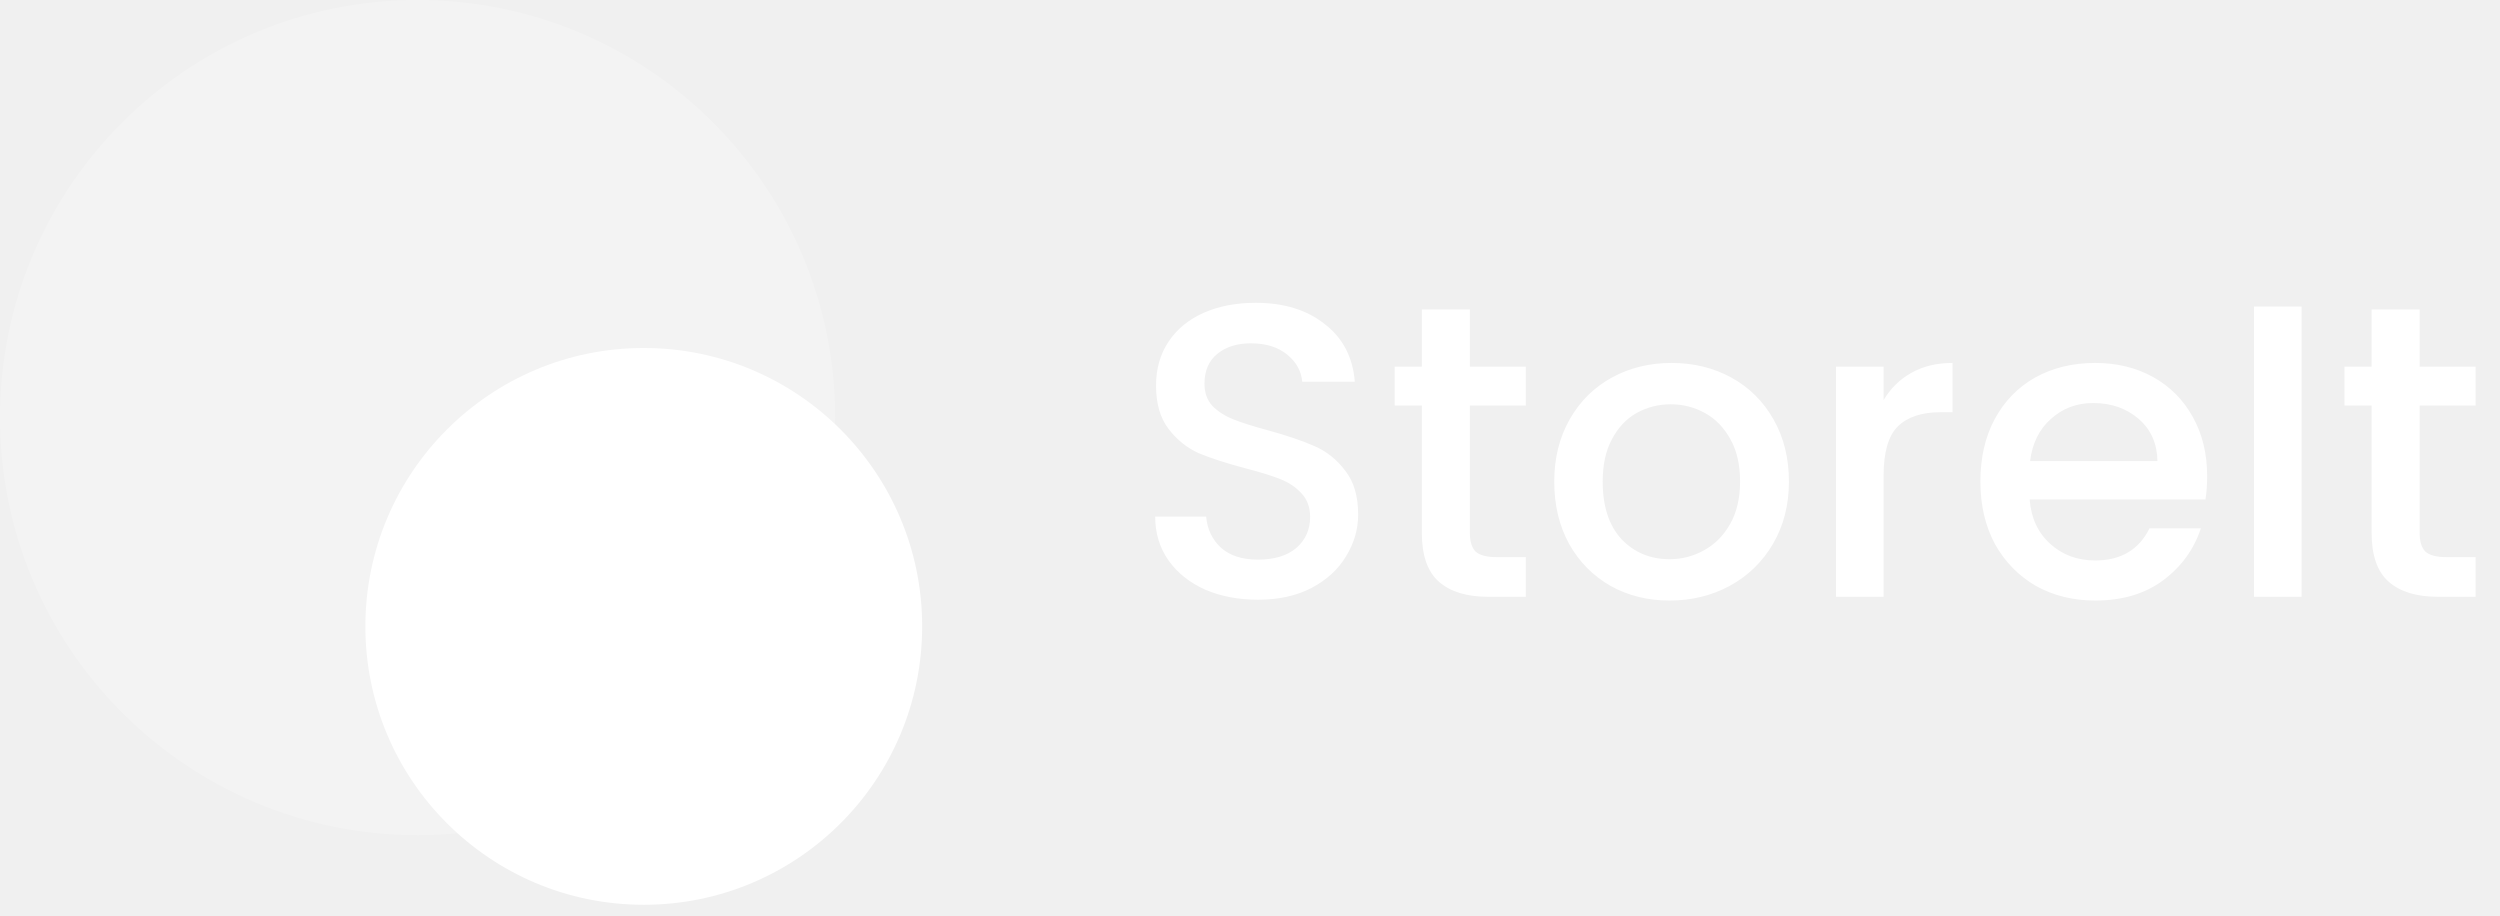
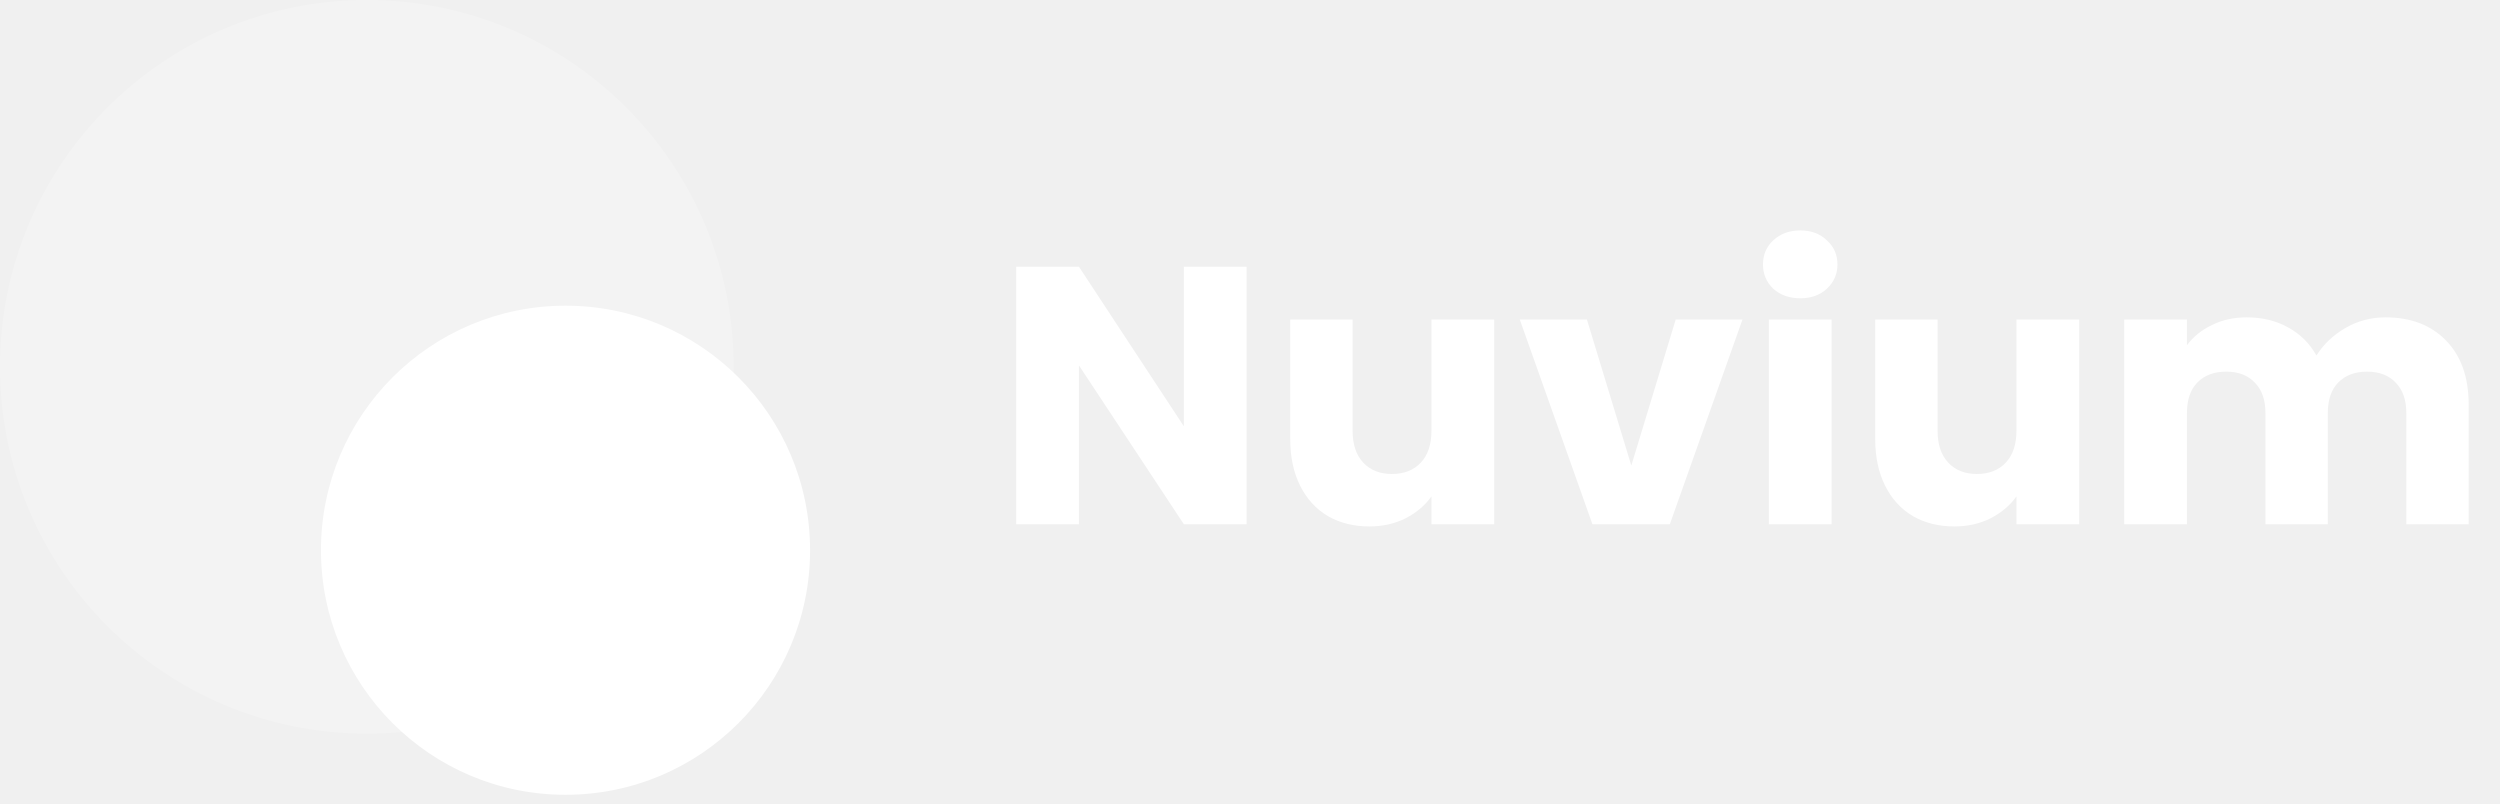
- <svg xmlns="http://www.w3.org/2000/svg" width="224" height="82" viewBox="0 0 224 82" fill="none">
-   <path d="M112.71 53.735C110.964 53.735 109.393 53.435 107.996 52.837C106.599 52.213 105.502 51.34 104.703 50.218C103.905 49.095 103.506 47.785 103.506 46.289H108.071C108.171 47.411 108.607 48.334 109.38 49.058C110.179 49.781 111.289 50.143 112.71 50.143C114.182 50.143 115.33 49.793 116.153 49.095C116.976 48.372 117.387 47.449 117.387 46.326C117.387 45.453 117.126 44.742 116.602 44.194C116.103 43.645 115.467 43.221 114.694 42.921C113.945 42.622 112.898 42.298 111.551 41.949C109.854 41.499 108.47 41.05 107.397 40.602C106.35 40.128 105.452 39.404 104.703 38.431C103.955 37.459 103.581 36.161 103.581 34.54C103.581 33.043 103.955 31.734 104.703 30.611C105.452 29.489 106.499 28.628 107.846 28.03C109.193 27.431 110.752 27.132 112.523 27.132C115.043 27.132 117.101 27.768 118.697 29.04C120.318 30.287 121.216 32.008 121.391 34.203H116.677C116.602 33.255 116.153 32.445 115.33 31.771C114.506 31.098 113.421 30.761 112.074 30.761C110.852 30.761 109.854 31.073 109.081 31.697C108.308 32.32 107.921 33.218 107.921 34.39C107.921 35.189 108.158 35.85 108.632 36.373C109.131 36.872 109.755 37.272 110.503 37.571C111.251 37.87 112.274 38.194 113.571 38.544C115.292 39.017 116.689 39.492 117.762 39.965C118.859 40.439 119.782 41.175 120.53 42.173C121.304 43.146 121.69 44.455 121.69 46.102C121.69 47.424 121.329 48.671 120.605 49.843C119.907 51.016 118.872 51.964 117.5 52.687C116.153 53.385 114.556 53.735 112.71 53.735ZM131.7 36.336V47.748C131.7 48.521 131.874 49.083 132.224 49.432C132.598 49.756 133.221 49.918 134.094 49.918H136.713V53.473H133.346C131.425 53.473 129.954 53.024 128.931 52.126C127.908 51.228 127.397 49.769 127.397 47.748V36.336H124.965V32.856H127.397V27.73H131.7V32.856H136.713V36.336H131.7ZM149.587 53.809C147.642 53.809 145.883 53.373 144.312 52.5C142.74 51.602 141.505 50.355 140.607 48.758C139.709 47.137 139.26 45.266 139.26 43.146C139.26 41.05 139.722 39.192 140.645 37.571C141.568 35.949 142.827 34.702 144.424 33.829C146.02 32.956 147.804 32.52 149.774 32.52C151.745 32.52 153.528 32.956 155.125 33.829C156.721 34.702 157.981 35.949 158.904 37.571C159.827 39.192 160.288 41.05 160.288 43.146C160.288 45.241 159.814 47.099 158.866 48.721C157.919 50.342 156.622 51.602 154.975 52.5C153.354 53.373 151.558 53.809 149.587 53.809ZM149.587 50.105C150.685 50.105 151.708 49.843 152.655 49.319C153.628 48.796 154.414 48.01 155.013 46.962C155.611 45.915 155.911 44.642 155.911 43.146C155.911 41.649 155.624 40.389 155.05 39.367C154.476 38.319 153.716 37.533 152.768 37.01C151.82 36.486 150.797 36.224 149.7 36.224C148.602 36.224 147.579 36.486 146.631 37.01C145.708 37.533 144.973 38.319 144.424 39.367C143.875 40.389 143.601 41.649 143.601 43.146C143.601 45.366 144.162 47.087 145.284 48.309C146.432 49.507 147.866 50.105 149.587 50.105ZM168.77 35.85C169.394 34.802 170.217 33.991 171.24 33.418C172.287 32.819 173.522 32.52 174.944 32.52V36.935H173.859C172.188 36.935 170.916 37.359 170.043 38.207C169.194 39.055 168.77 40.527 168.77 42.622V53.473H164.505V32.856H168.77V35.85ZM197.76 42.659C197.76 43.433 197.71 44.131 197.61 44.755H181.858C181.983 46.401 182.594 47.723 183.692 48.721C184.789 49.719 186.136 50.218 187.732 50.218C190.027 50.218 191.649 49.257 192.597 47.336H197.199C196.575 49.232 195.44 50.791 193.794 52.013C192.173 53.211 190.152 53.809 187.732 53.809C185.762 53.809 183.991 53.373 182.419 52.5C180.873 51.602 179.651 50.355 178.753 48.758C177.88 47.137 177.443 45.266 177.443 43.146C177.443 41.026 177.867 39.167 178.715 37.571C179.588 35.949 180.798 34.702 182.345 33.829C183.916 32.956 185.712 32.52 187.732 32.52C189.678 32.52 191.412 32.944 192.933 33.792C194.455 34.64 195.64 35.837 196.488 37.384C197.336 38.905 197.76 40.664 197.76 42.659ZM193.307 41.312C193.283 39.741 192.721 38.481 191.624 37.533C190.526 36.586 189.167 36.112 187.545 36.112C186.074 36.112 184.814 36.586 183.766 37.533C182.719 38.456 182.095 39.716 181.896 41.312H193.307ZM206.223 27.468V53.473H201.958V27.468H206.223ZM216.8 36.336V47.748C216.8 48.521 216.974 49.083 217.323 49.432C217.698 49.756 218.321 49.918 219.194 49.918H221.813V53.473H218.446C216.525 53.473 215.053 53.024 214.031 52.126C213.008 51.228 212.497 49.769 212.497 47.748V36.336H210.065V32.856H212.497V27.73H216.8V32.856H221.813V36.336H216.8Z" fill="white" />
+ <svg xmlns="http://www.w3.org/2000/svg" width="255" height="82" viewBox="0 0 255 82" fill="none">
+   <path d="M127.153 53.473H120.754L110.053 37.272V53.473H103.655V27.207H110.053L120.754 43.483V27.207H127.153V53.473ZM152.407 32.595V53.473H146.009V50.629C145.36 51.552 144.475 52.3 143.352 52.874C142.254 53.423 141.032 53.697 139.685 53.697C138.089 53.697 136.679 53.348 135.457 52.65C134.235 51.926 133.287 50.891 132.614 49.544C131.94 48.197 131.603 46.613 131.603 44.792V32.595H137.964V43.932C137.964 45.329 138.326 46.414 139.049 47.187C139.773 47.96 140.745 48.347 141.968 48.347C143.215 48.347 144.2 47.96 144.924 47.187C145.647 46.414 146.009 45.329 146.009 43.932V32.595H152.407ZM166.394 47.486L170.921 32.595H177.731L170.323 53.473H162.428L155.019 32.595H161.867L166.394 47.486ZM183.642 30.425C182.519 30.425 181.596 30.1 180.873 29.452C180.175 28.778 179.825 27.955 179.825 26.982C179.825 25.985 180.175 25.161 180.873 24.513C181.596 23.839 182.519 23.503 183.642 23.503C184.739 23.503 185.637 23.839 186.336 24.513C187.059 25.161 187.421 25.985 187.421 26.982C187.421 27.955 187.059 28.778 186.336 29.452C185.637 30.1 184.739 30.425 183.642 30.425ZM186.822 32.595V53.473H180.424V32.595H186.822ZM212.075 32.595V53.473H205.677V50.629C205.029 51.552 204.143 52.3 203.021 52.874C201.923 53.423 200.701 53.697 199.354 53.697C197.757 53.697 196.348 53.348 195.126 52.65C193.903 51.926 192.956 50.891 192.282 49.544C191.609 48.197 191.272 46.613 191.272 44.792V32.595H197.633V43.932C197.633 45.329 197.994 46.414 198.718 47.187C199.441 47.96 200.414 48.347 201.636 48.347C202.883 48.347 203.869 47.96 204.592 47.187C205.315 46.414 205.677 45.329 205.677 43.932V32.595H212.075ZM243.311 32.37C245.906 32.37 247.963 33.156 249.485 34.727C251.032 36.299 251.805 38.481 251.805 41.275V53.473H245.444V42.136C245.444 40.789 245.082 39.754 244.359 39.03C243.661 38.282 242.688 37.908 241.441 37.908C240.193 37.908 239.208 38.282 238.485 39.03C237.786 39.754 237.437 40.789 237.437 42.136V53.473H231.076V42.136C231.076 40.789 230.715 39.754 229.991 39.03C229.293 38.282 228.32 37.908 227.073 37.908C225.826 37.908 224.84 38.282 224.117 39.03C223.418 39.754 223.069 40.789 223.069 42.136V53.473H216.671V32.595H223.069V35.214C223.718 34.341 224.566 33.655 225.613 33.156C226.661 32.632 227.846 32.37 229.168 32.37C230.739 32.37 232.136 32.707 233.359 33.38C234.606 34.054 235.579 35.014 236.277 36.261C237 35.114 237.986 34.179 239.233 33.455C240.48 32.732 241.84 32.37 243.311 32.37Z" fill="white" />
  <rect opacity="0.2" width="74.832" height="74.832" rx="37.416" fill="white" />
-   <rect x="32.738" y="31.18" width="49.888" height="49.888" rx="24.944" fill="white" />
+   <rect x="32.739" y="31.18" width="49.888" height="49.888" rx="24.944" fill="white" />
</svg>
